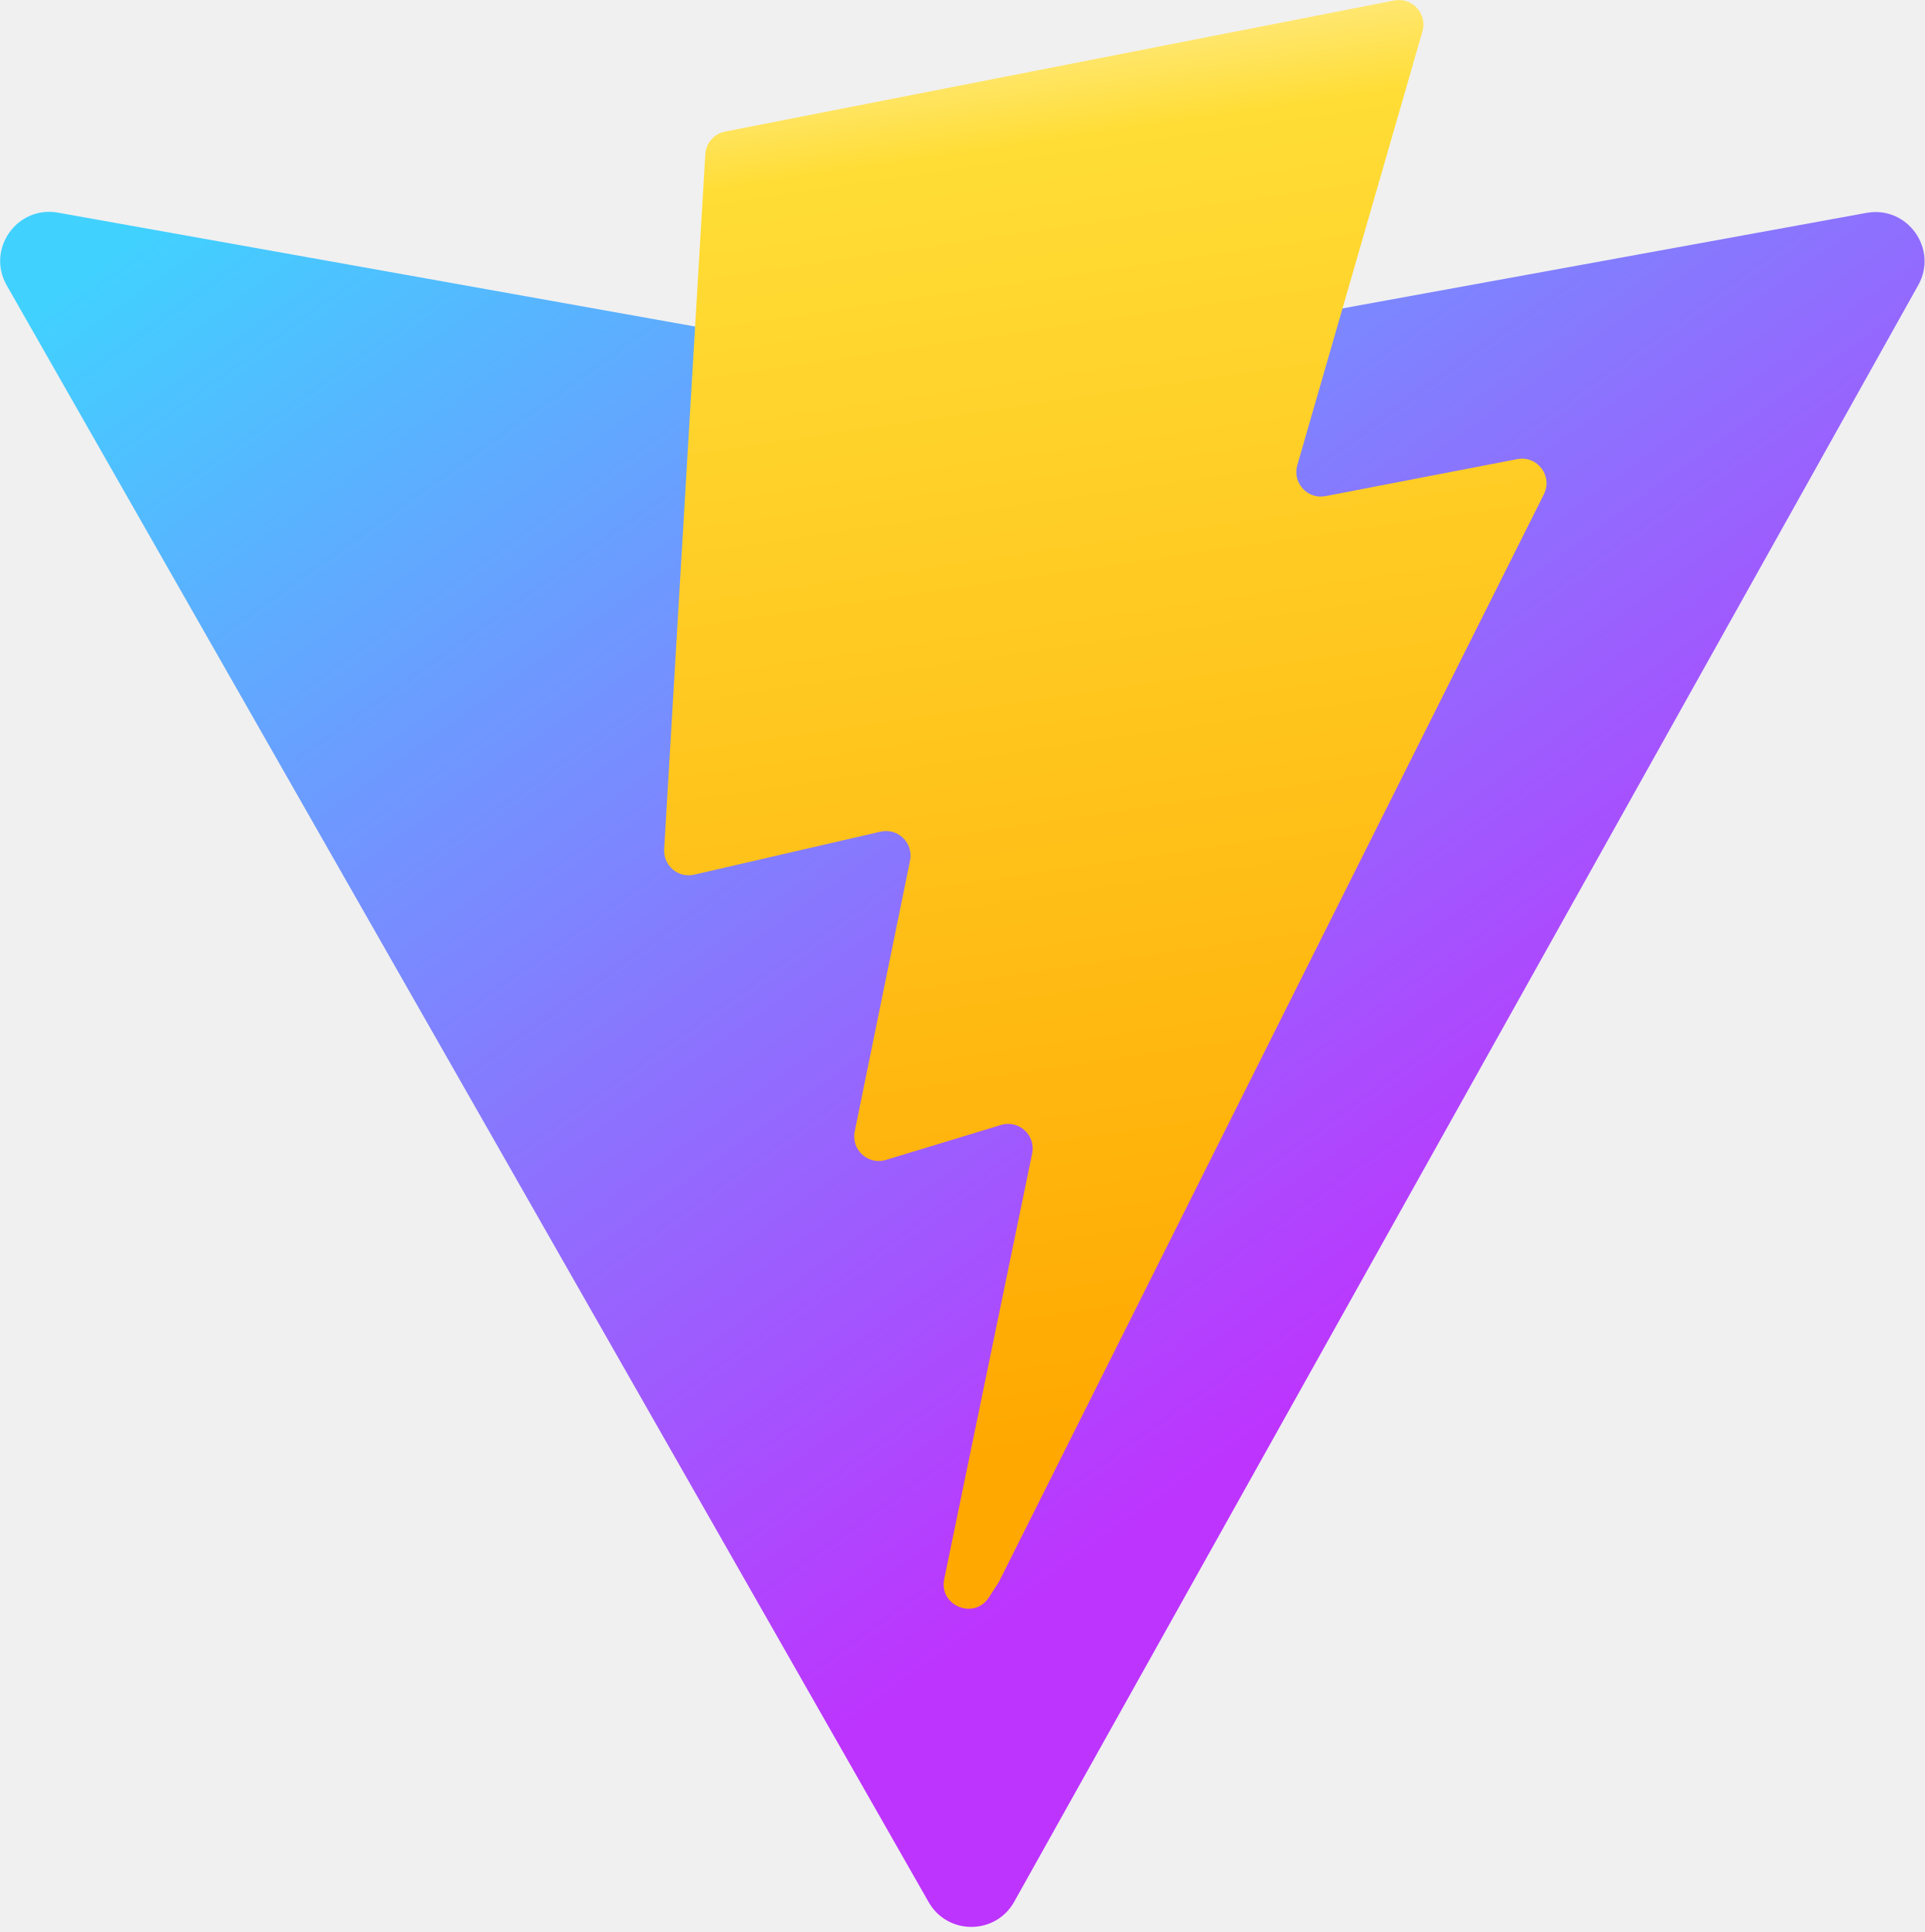
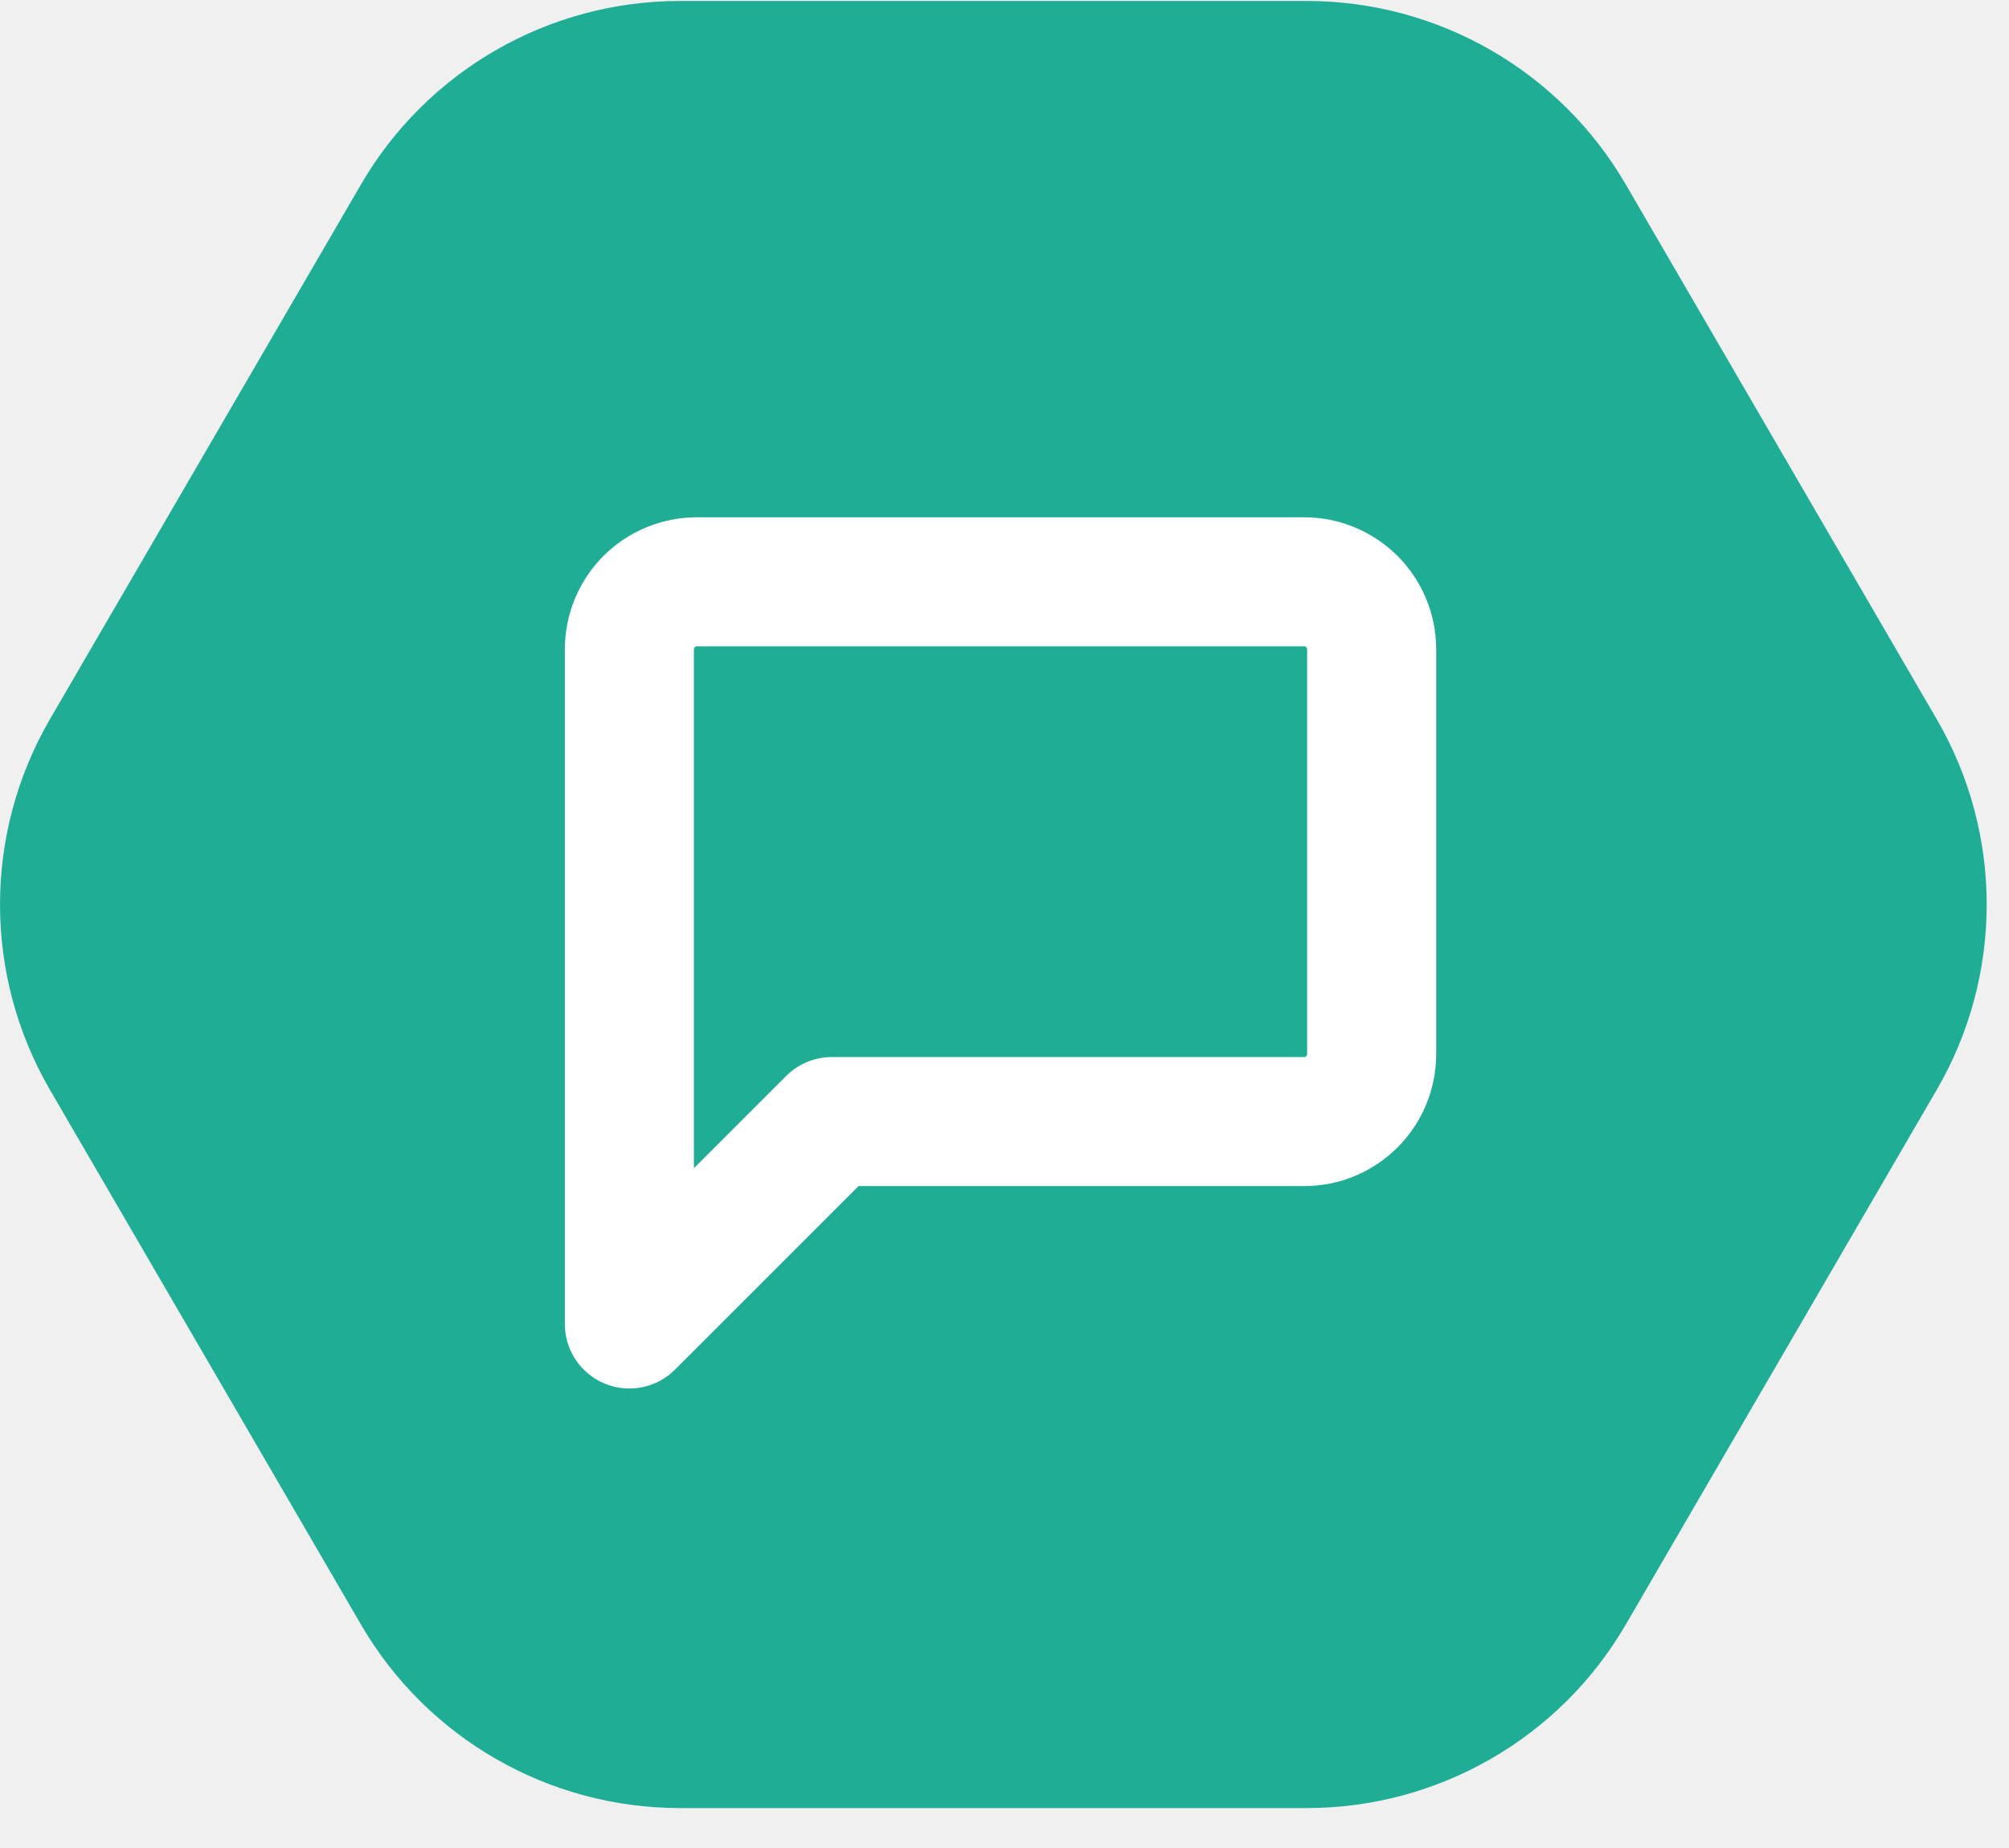
- <svg xmlns="http://www.w3.org/2000/svg" aria-hidden="true" role="img" class="iconify iconify--logos" width="31.88" height="32" preserveAspectRatio="xMidYMid meet" viewBox="0 0 256 257">
-   <defs>
-     <linearGradient id="IconifyId1813088fe1fbc01fb466" x1="-.828%" x2="57.636%" y1="7.652%" y2="78.411%">
-       <stop offset="0%" stop-color="#41D1FF" />
-       <stop offset="100%" stop-color="#BD34FE" />
-     </linearGradient>
-     <linearGradient id="IconifyId1813088fe1fbc01fb467" x1="43.376%" x2="50.316%" y1="2.242%" y2="89.03%">
-       <stop offset="0%" stop-color="#FFEA83" />
-       <stop offset="8.333%" stop-color="#FFDD35" />
-       <stop offset="100%" stop-color="#FFA800" />
-     </linearGradient>
-   </defs>
-   <path fill="url(#IconifyId1813088fe1fbc01fb466)" d="M255.153 37.938L134.897 252.976c-2.483 4.44-8.862 4.466-11.382.048L.875 37.958c-2.746-4.814 1.371-10.646 6.827-9.67l120.385 21.517a6.537 6.537 0 0 0 2.322-.004l117.867-21.483c5.438-.991 9.574 4.796 6.877 9.62Z" />
-   <path fill="url(#IconifyId1813088fe1fbc01fb467)" d="M185.432.063L96.44 17.501a3.268 3.268 0 0 0-2.634 3.014l-5.474 92.456a3.268 3.268 0 0 0 3.997 3.378l24.777-5.718c2.318-.535 4.413 1.507 3.936 3.838l-7.361 36.047c-.495 2.426 1.782 4.5 4.151 3.78l15.304-4.649c2.372-.72 4.652 1.36 4.15 3.788l-11.698 56.621c-.732 3.542 3.979 5.473 5.943 2.437l1.313-2.028l72.516-144.72c1.215-2.423-.88-5.186-3.54-4.672l-25.505 4.922c-2.396.462-4.435-1.77-3.759-4.114l16.646-57.705c.677-2.35-1.37-4.583-3.769-4.113Z" />
+ <svg xmlns="http://www.w3.org/2000/svg" width="25" height="23" viewBox="0 0 25 23" fill="none">
+   <path d="M16.262 0.012C17.896 0.012 19.408 0.881 20.23 2.294L24.1 8.95C24.93 10.376 24.93 12.139 24.1 13.565L20.23 20.221C19.408 21.634 17.896 22.503 16.262 22.503H8.461C6.826 22.503 5.315 21.634 4.493 20.221L0.622 13.565C-0.207 12.139 -0.207 10.376 0.622 8.95L4.493 2.294C5.315 0.881 6.826 0.012 8.461 0.012H16.262Z" fill="#20AD96" />
+   <path d="M7.832 16.478L10.351 13.959H16.229C16.452 13.959 16.665 13.871 16.823 13.713C16.98 13.556 17.069 13.342 17.069 13.119V8.081C17.069 7.858 16.98 7.645 16.823 7.487C16.665 7.33 16.452 7.241 16.229 7.241H8.671C8.449 7.241 8.235 7.33 8.077 7.487C7.92 7.645 7.832 7.858 7.832 8.081V16.478Z" stroke="white" stroke-width="1.606" stroke-linecap="round" stroke-linejoin="round" />
</svg>
